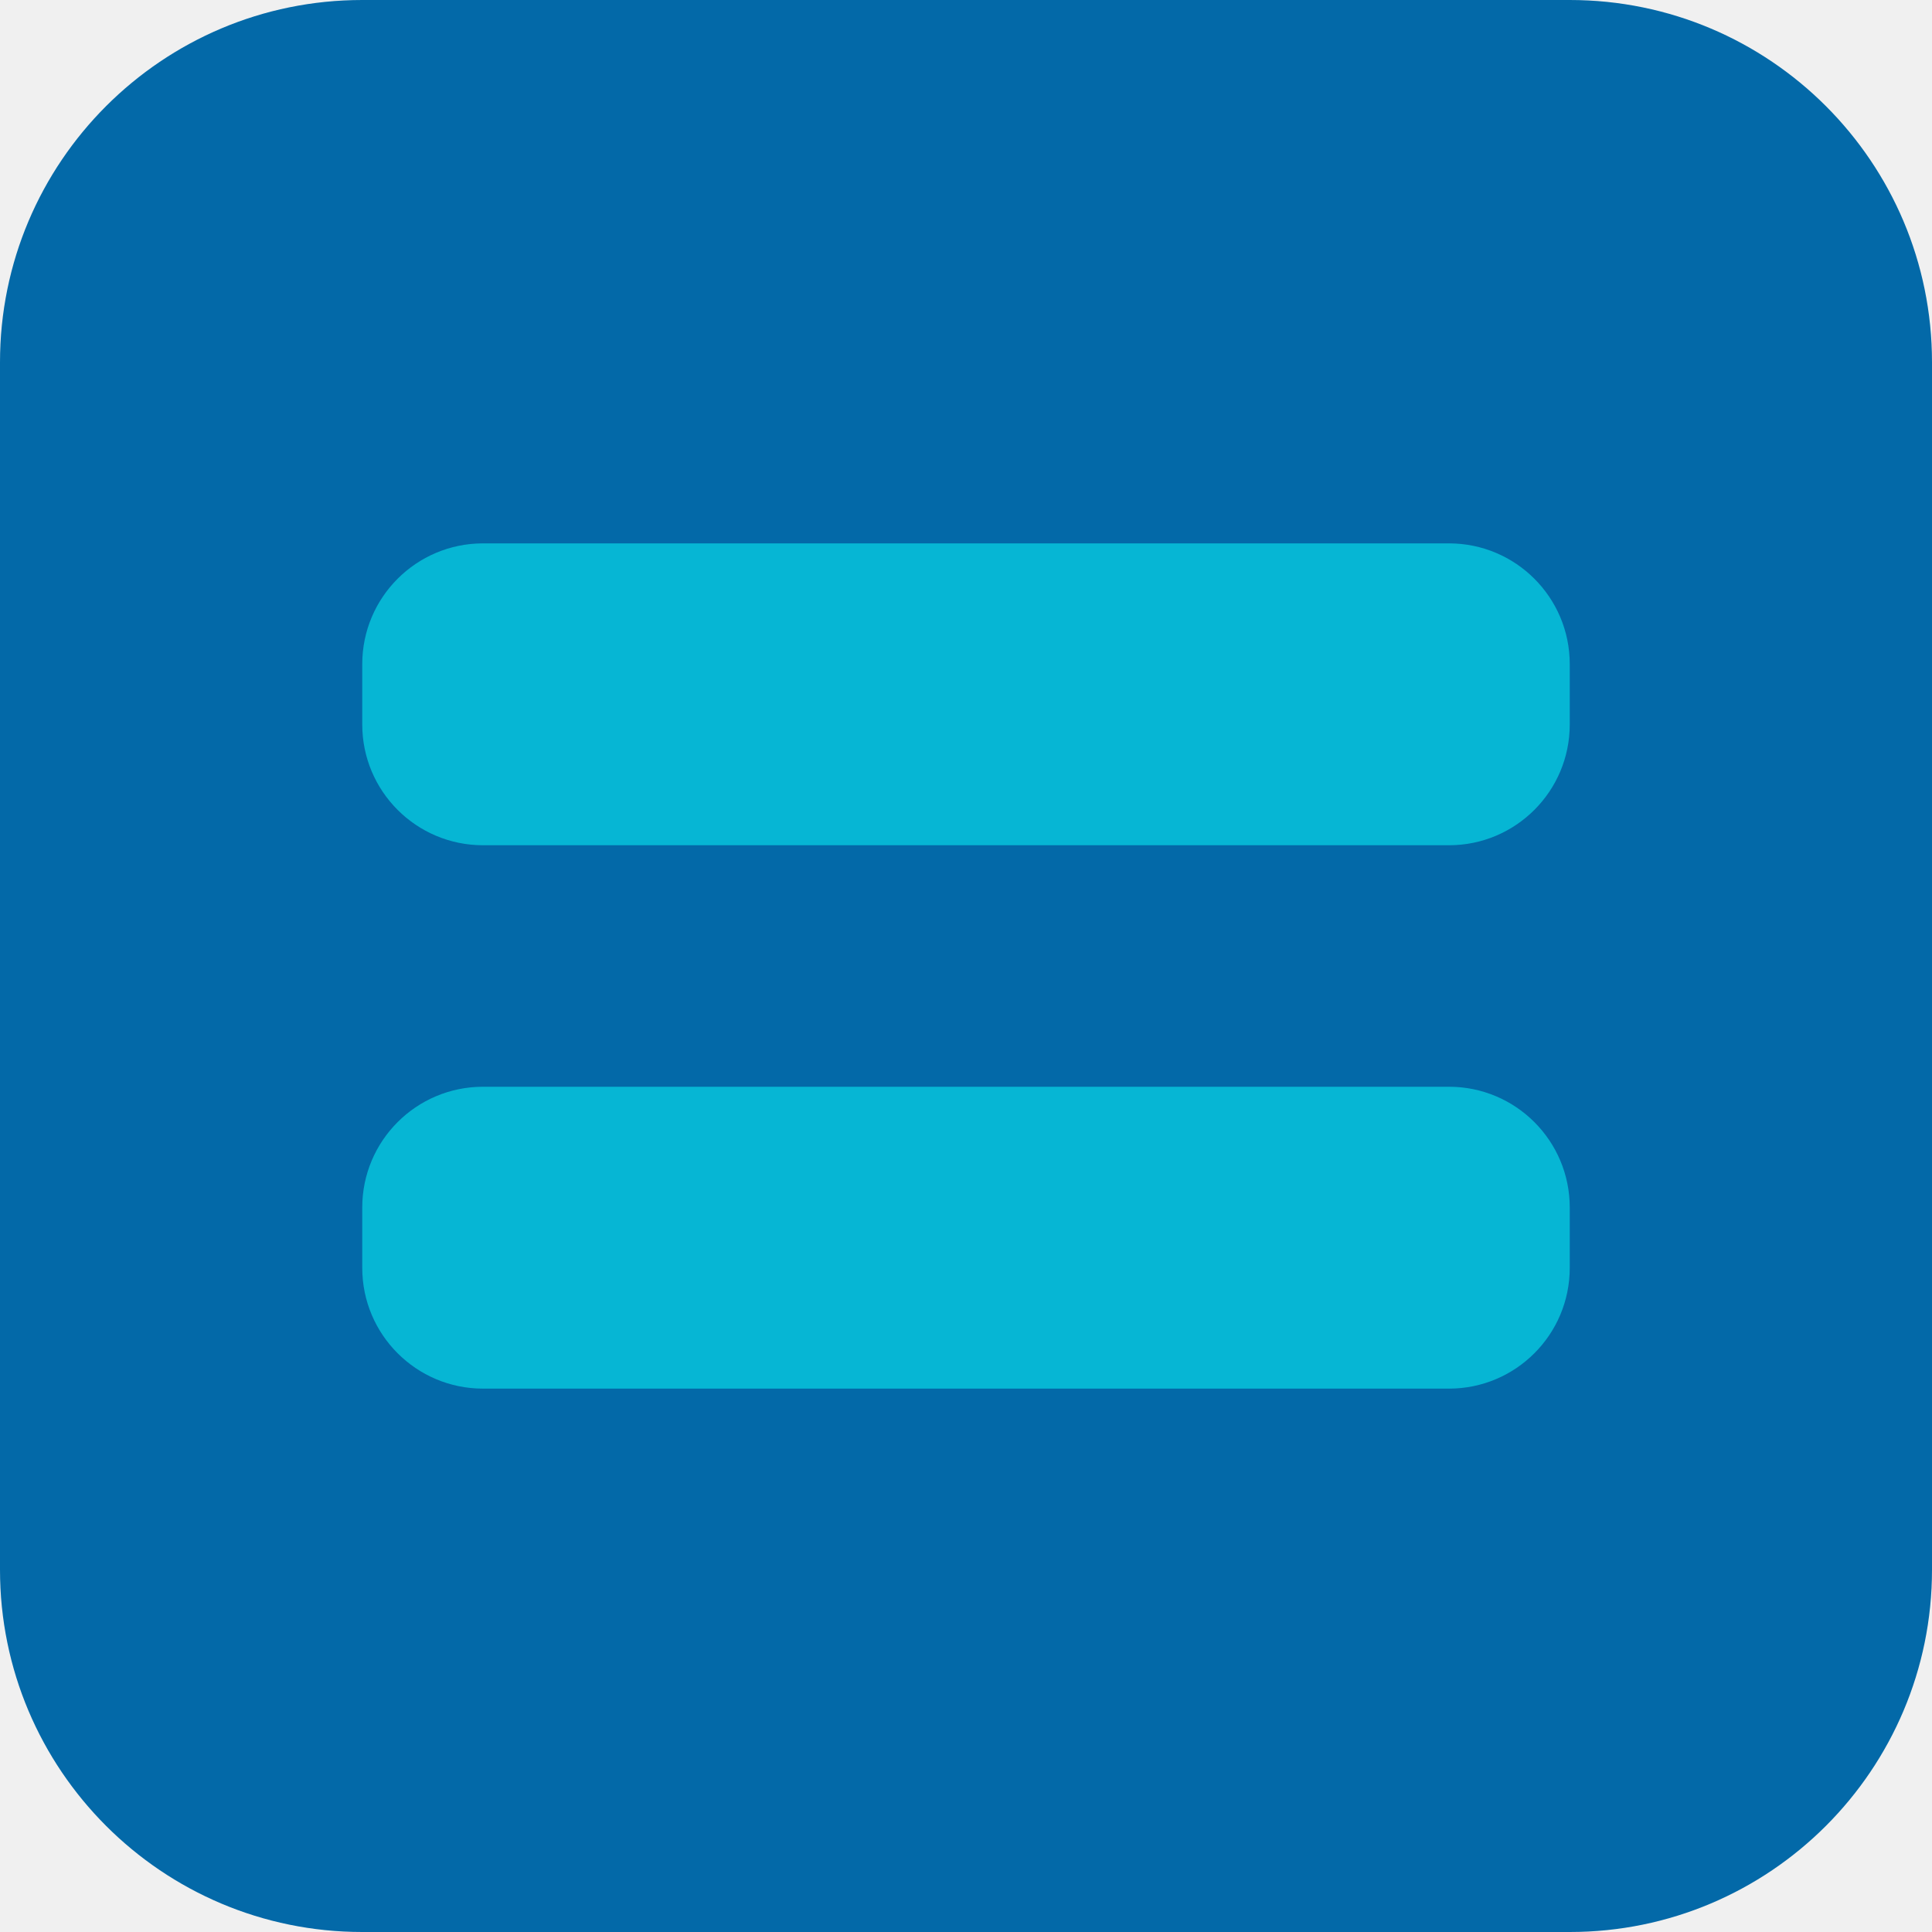
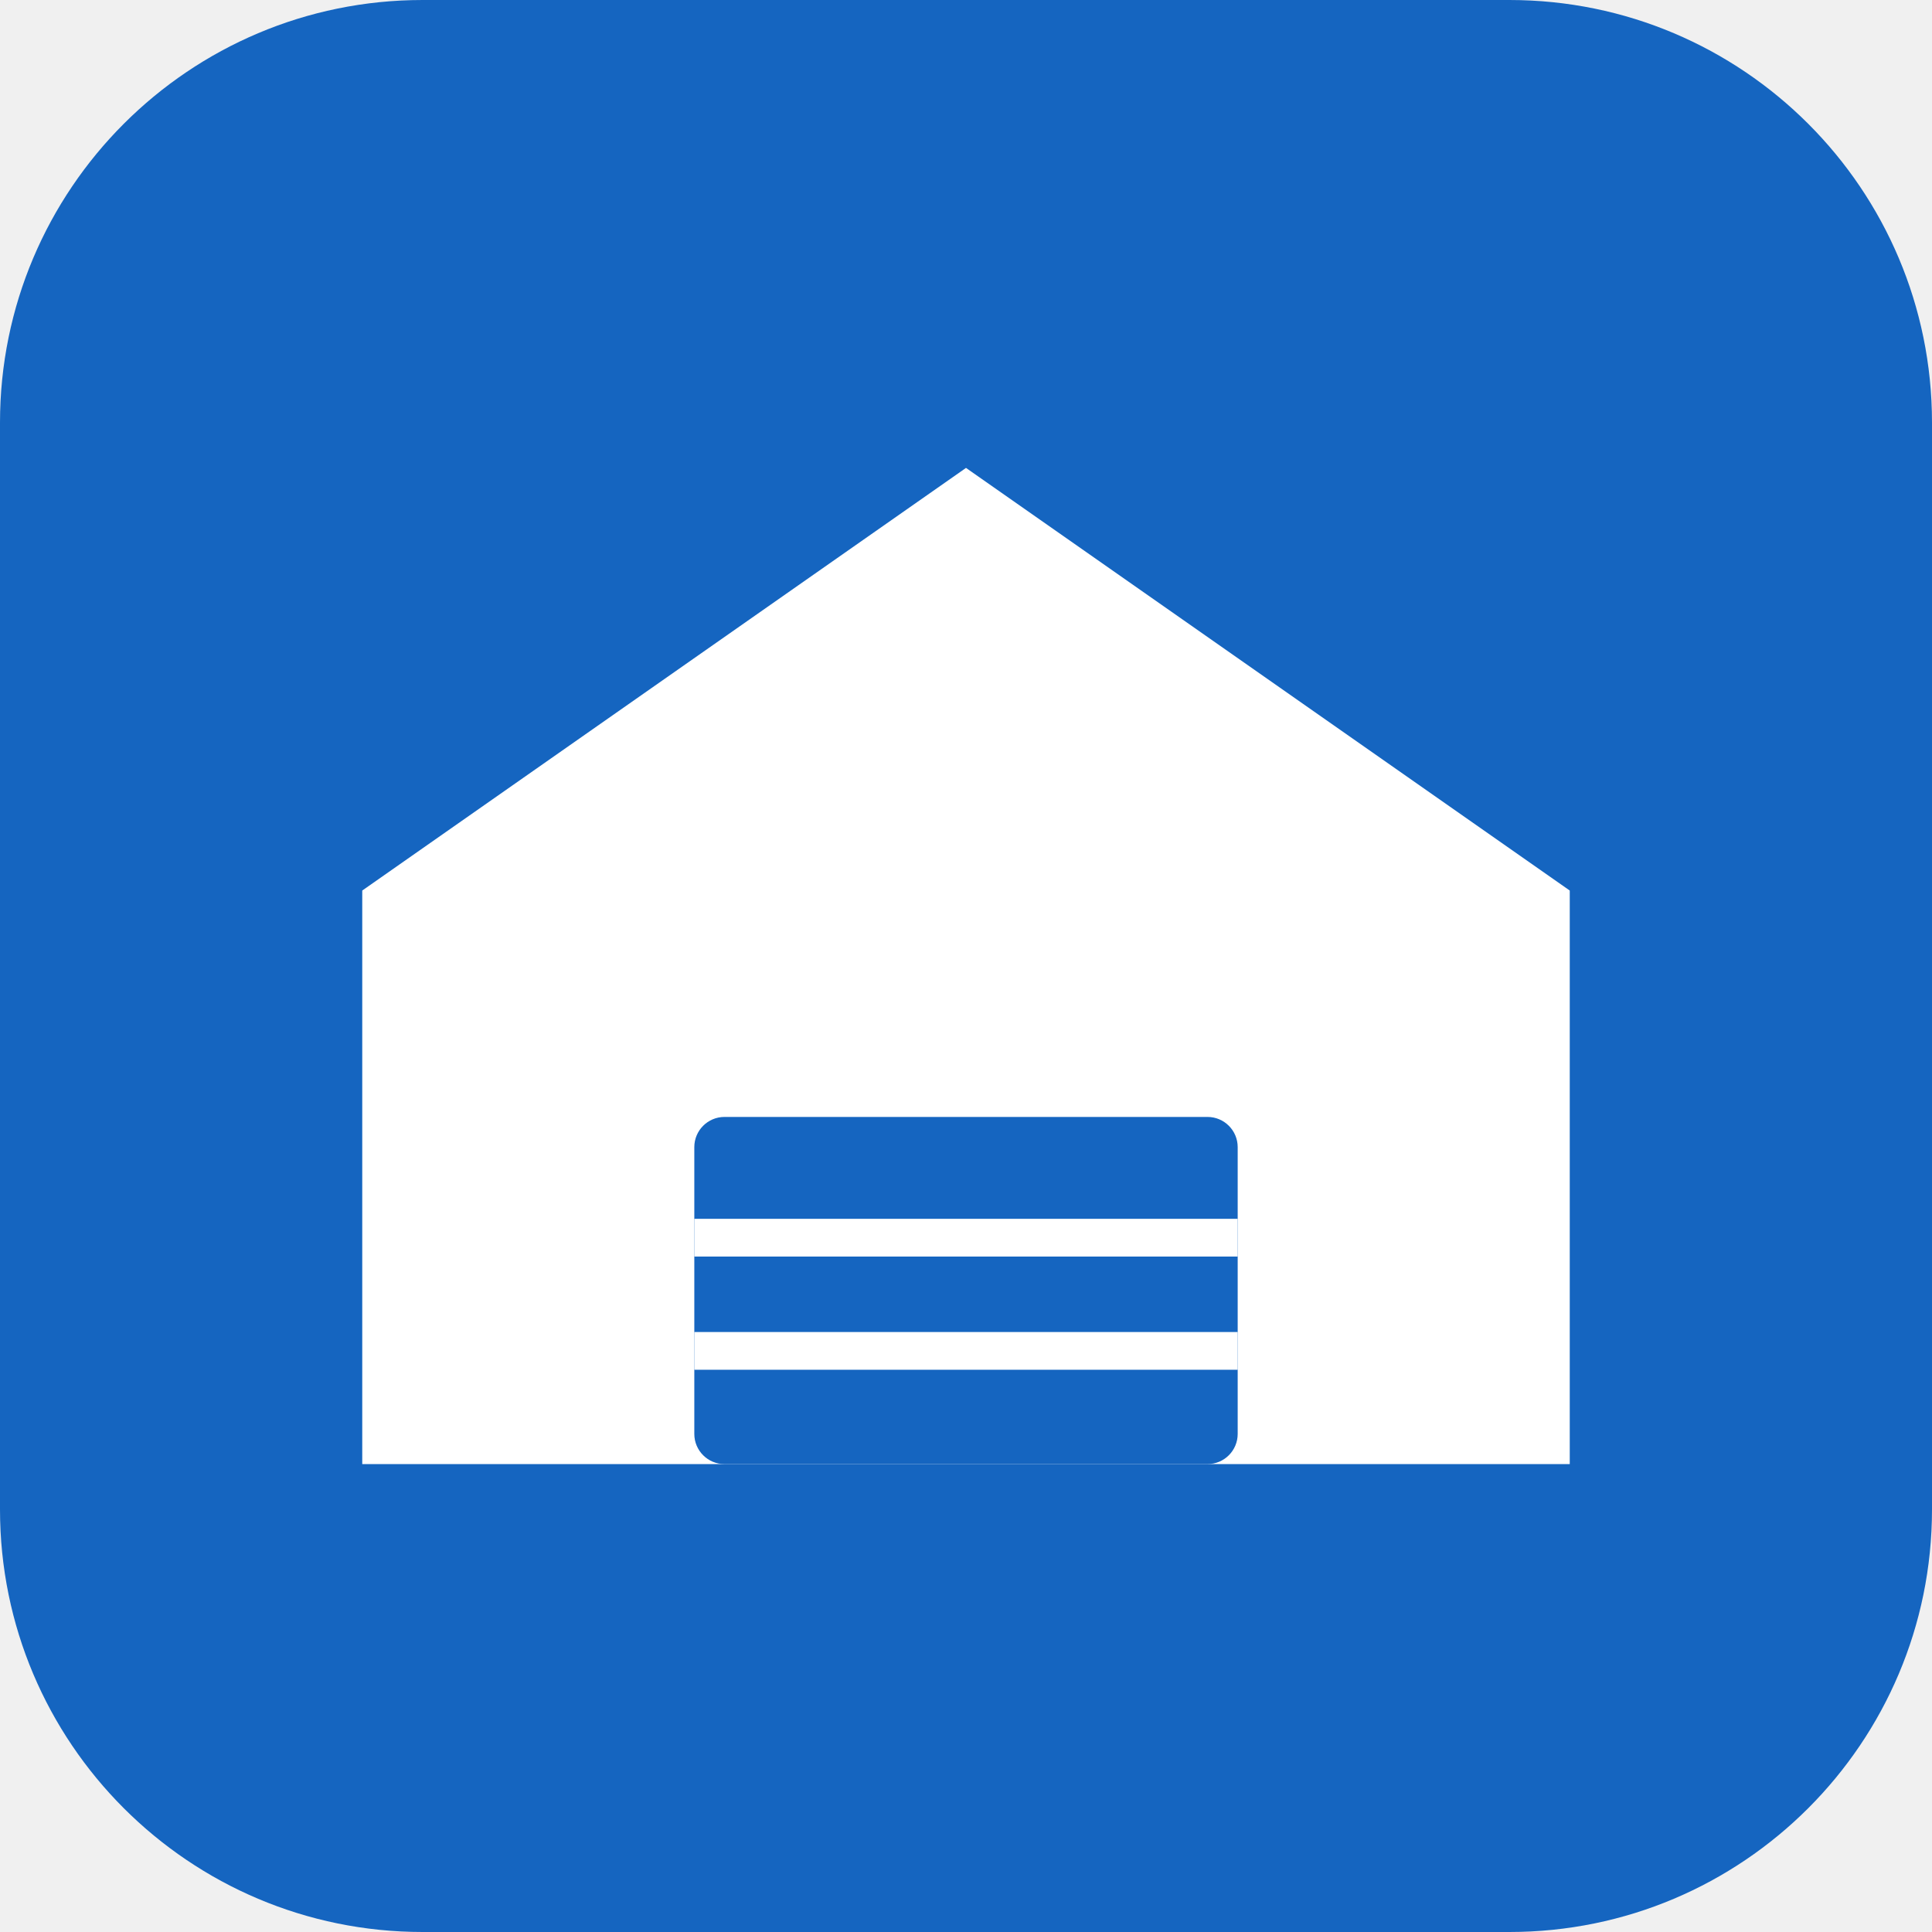
- <svg xmlns="http://www.w3.org/2000/svg" viewBox="0 0 32 32" width="32" height="32" role="img" aria-label="BranchStock">
-   <rect width="32" height="32" rx="6" fill="#0369a8" />
-   <rect x="6" y="9" width="20" height="5" rx="2" fill="#06b6d4" />
-   <rect x="6" y="18" width="20" height="5" rx="2" fill="#06b6d4" />
+ <svg xmlns="http://www.w3.org/2000/svg" viewBox="0 0 512 512">
+   <rect width="512" height="512" rx="112" fill="#1565C0" />
+   <path d="M96 236 256 124l160 112v152H96z" fill="#fff" />
+   <rect x="184" y="296" width="144" height="92" rx="8" fill="#1565C0" />
+   <path d="M184 328h144M184 358h144" stroke="#fff" stroke-width="10" />
</svg>
